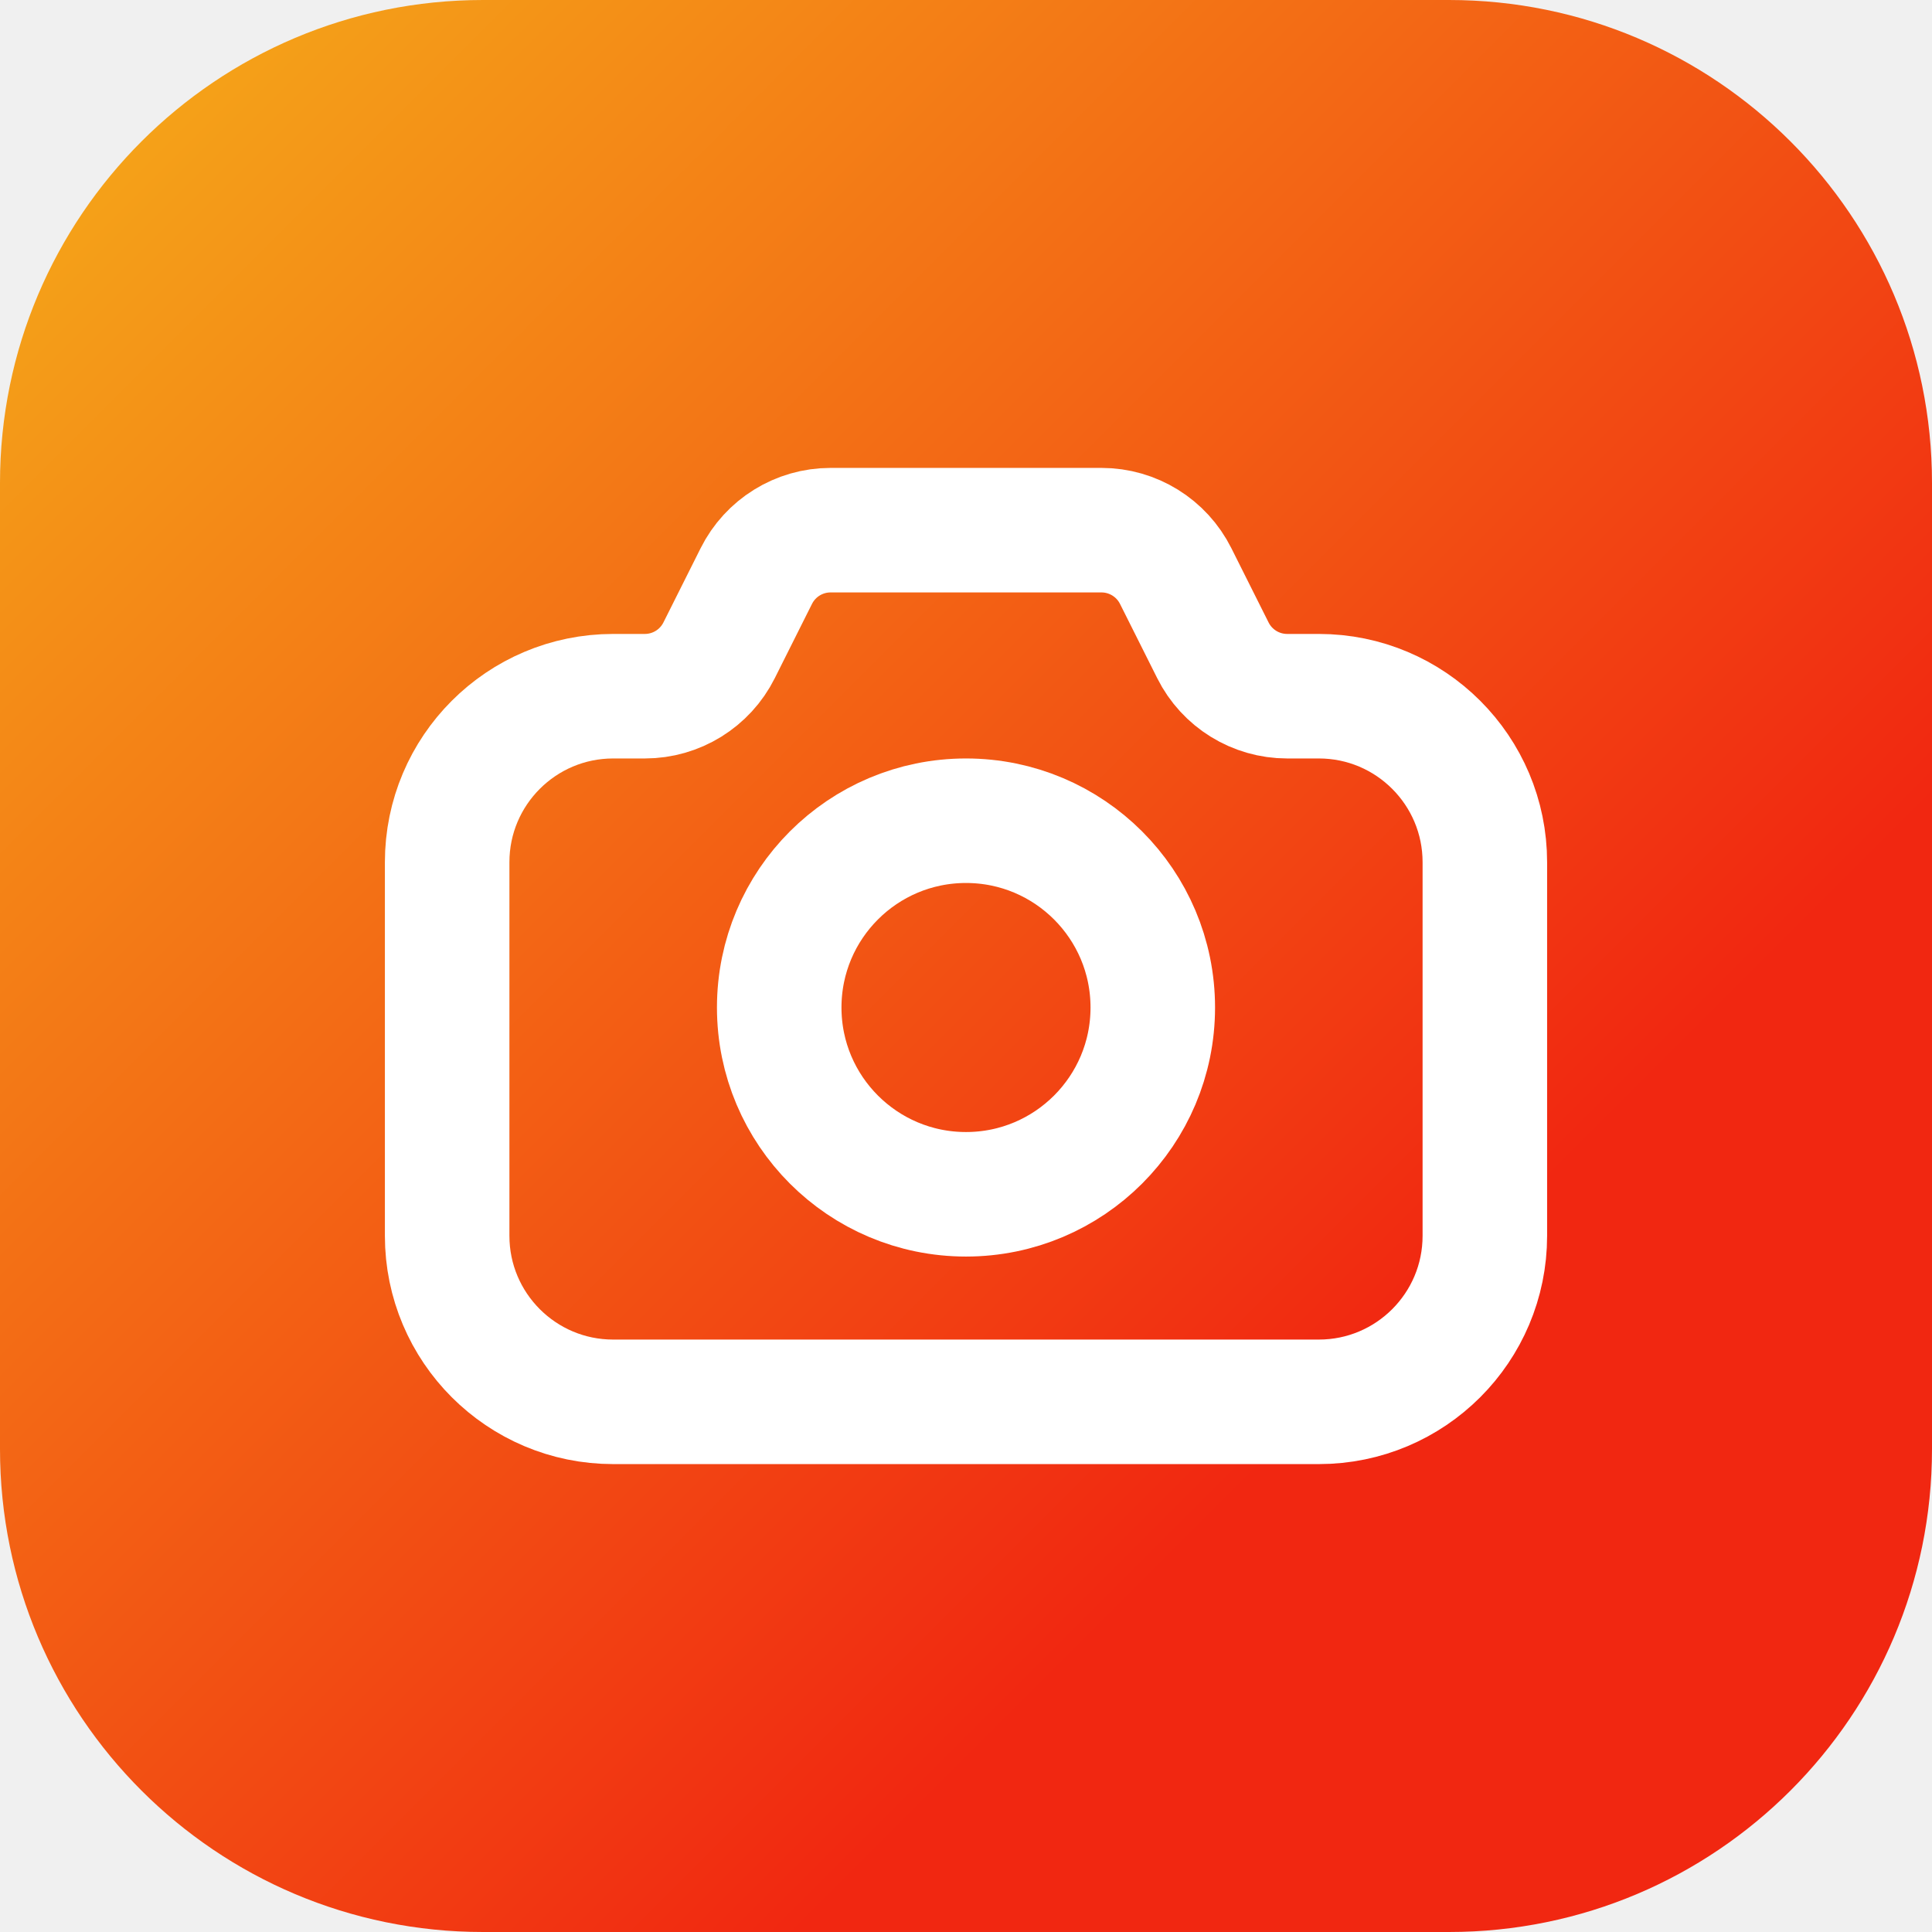
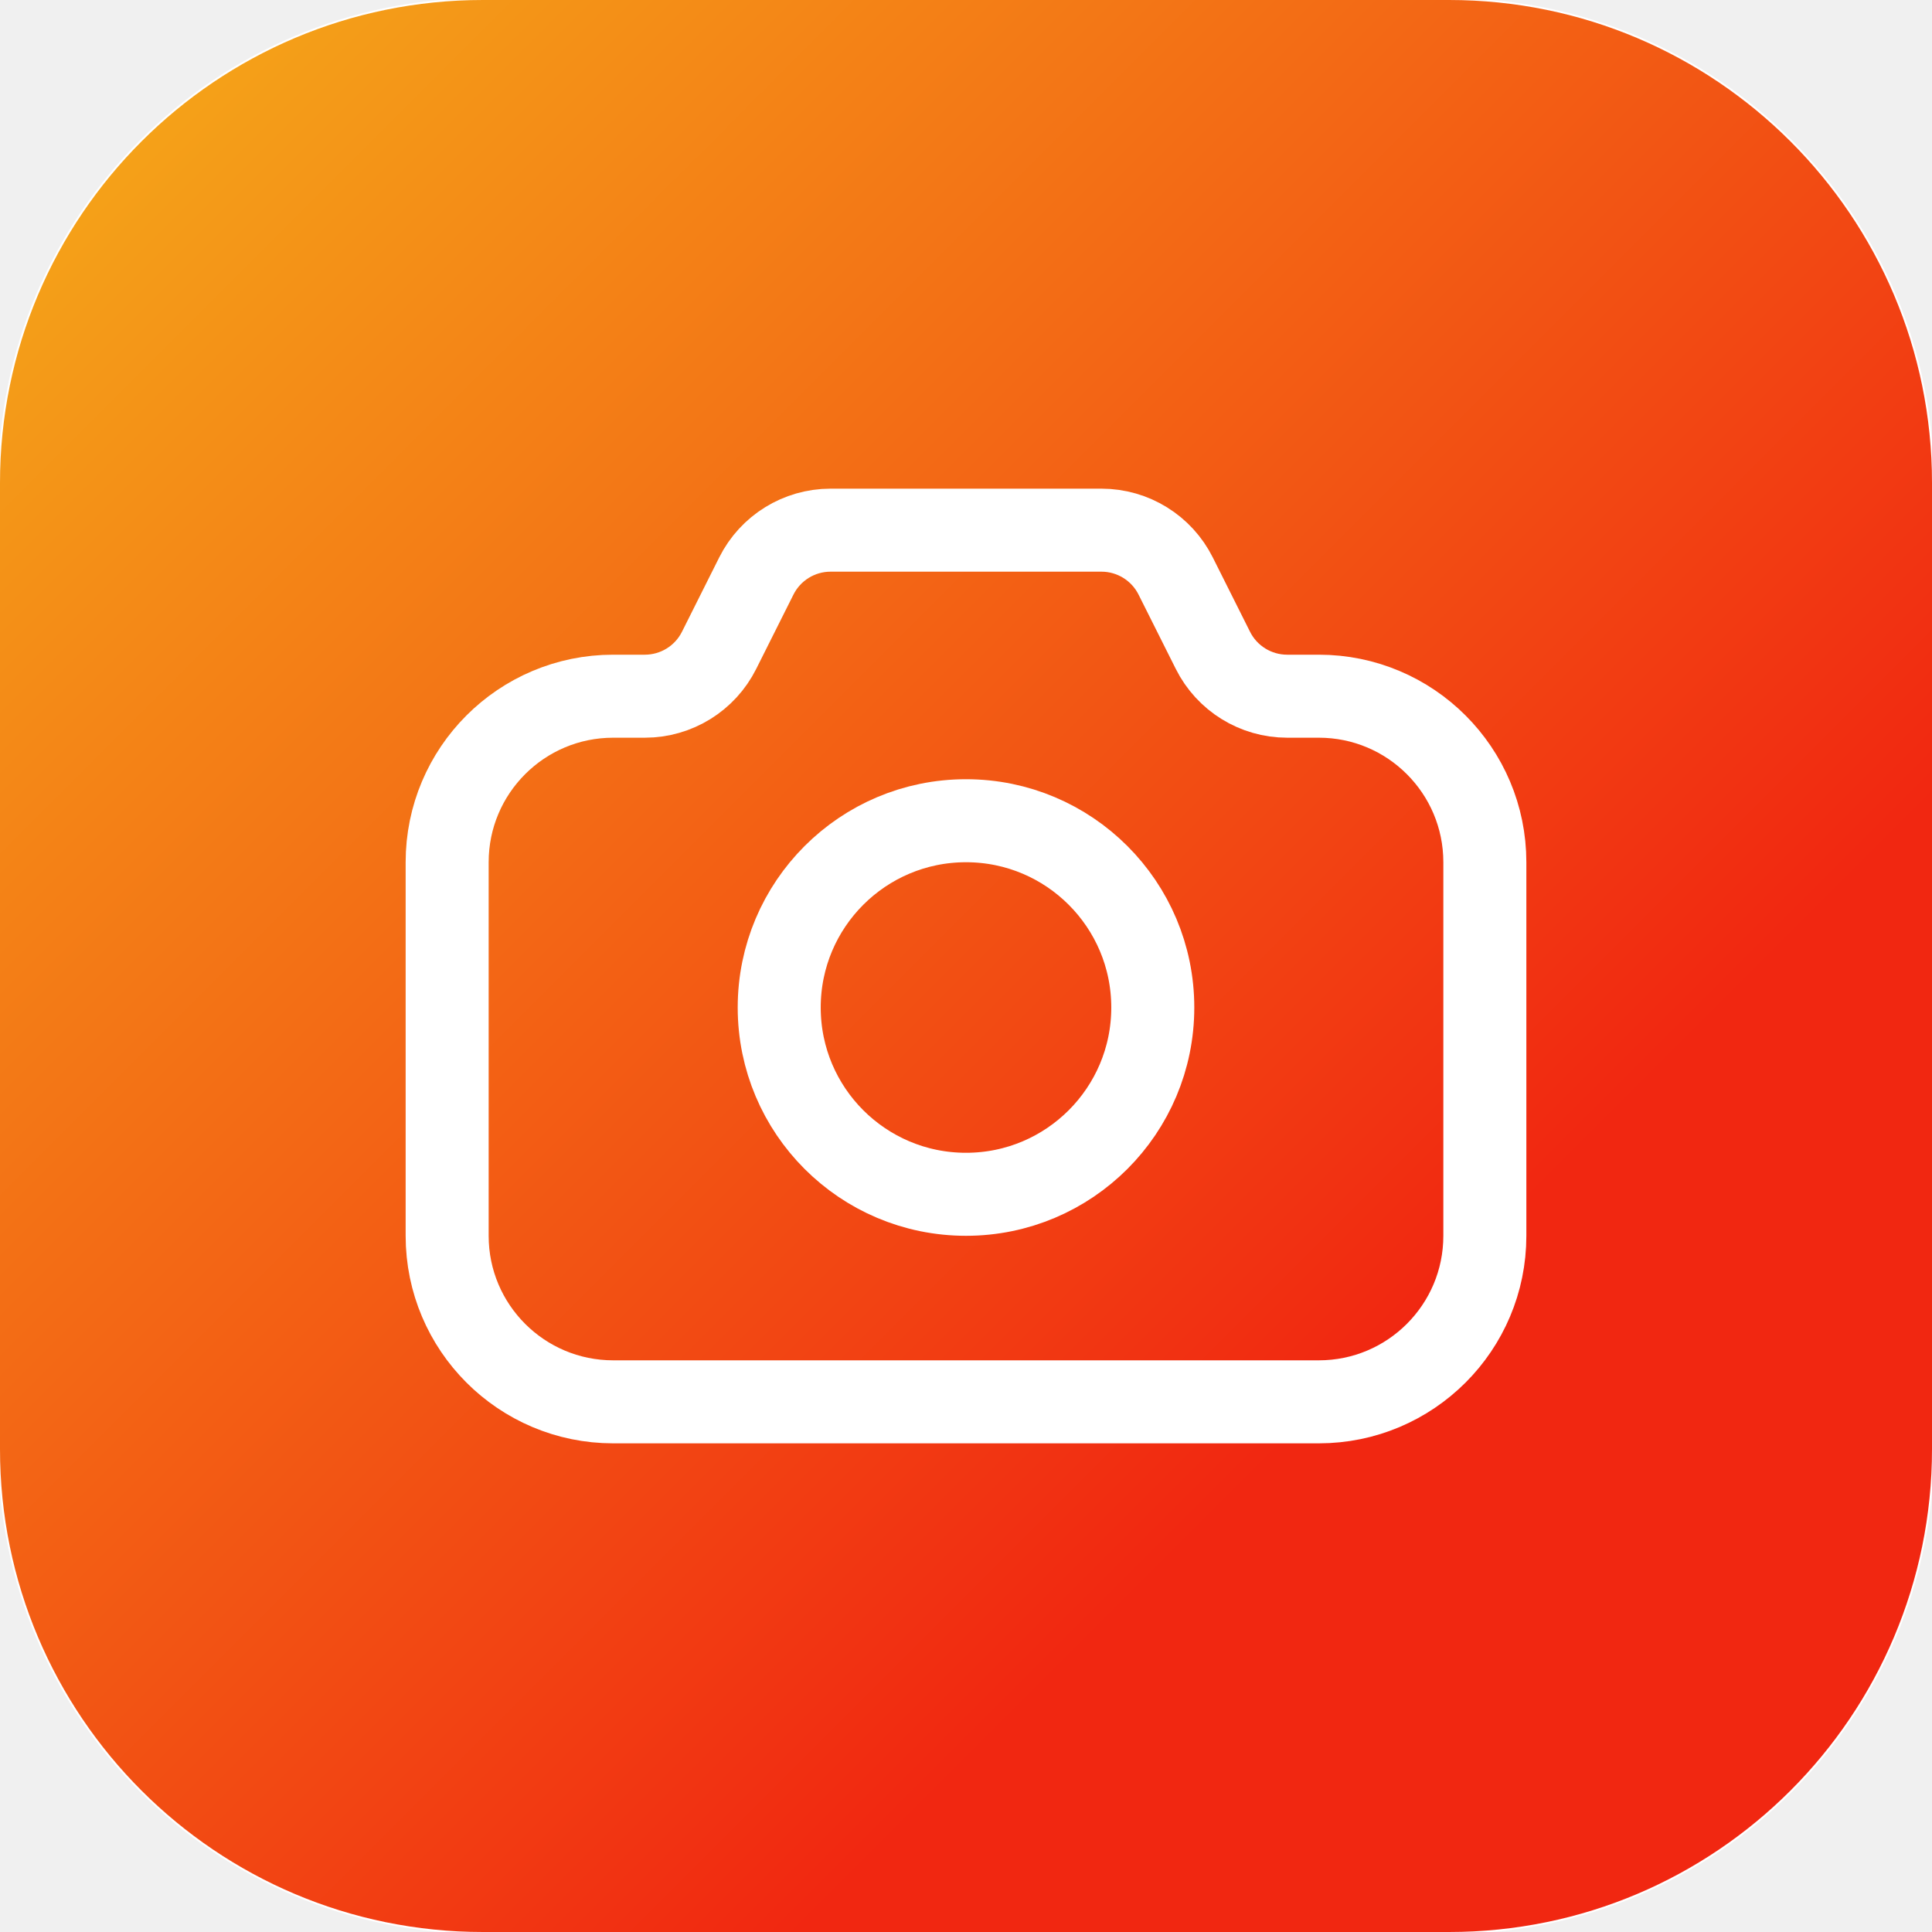
<svg xmlns="http://www.w3.org/2000/svg" xmlns:xlink="http://www.w3.org/1999/xlink" width="16" height="16" viewBox="0 0 512 512" fill="none" class="">
-   <rect id="r4" width="512" height="512" x="0" y="0" rx="128" fill="url(#r5)" stroke="#FFFFFF" stroke-width="0" stroke-opacity="100%" paint-order="stroke" />
+   <rect id="r4" width="512" height="512" x="0" y="0" rx="128" fill="url(#r5)" stroke="#FFFFFF" strokeWidth="0" stroke-opacity="100%" paint-order="stroke" />
  <clipPath id="clip">
    <use xlink:href="#r4" />
  </clipPath>
  <defs>
    <linearGradient id="r5" gradientUnits="userSpaceOnUse" gradientTransform="rotate(45)" style="transform-origin: center center;">
      <stop stop-color="#F5AF19" />
      <stop offset="1" stop-color="#F12711" />
    </linearGradient>
    <radialGradient id="r6" cx="0" cy="0" r="1" gradientUnits="userSpaceOnUse" gradientTransform="translate(256) rotate(90) scale(512)">
      <stop stop-color="white" />
      <stop offset="1" stop-color="white" stop-opacity="0" />
    </radialGradient>
  </defs>
  <svg fill="none" viewBox="0 0 16 16" width="352" height="352" x="80" y="80" alignment-baseline="middle" style="color: rgb(255, 255, 255);">
-     <path stroke="currentColor" stroke-linecap="round" stroke-linejoin="round" stroke-width="1.5" d="M10.25 8.5a2.25 2.25 0 1 1-4.5 0 2.25 2.25 0 0 1 4.5 0Z" />
-     <path stroke="currentColor" stroke-linecap="round" stroke-linejoin="round" stroke-width="1.5" d="M1.75 6.75v4.5a2 2 0 0 0 2 2h8.5a2 2 0 0 0 2-2v-4.5a2 2 0 0 0-2-2h-.382a1 1 0 0 1-.894-.553l-.448-.894a1 1 0 0 0-.894-.553H6.368a1 1 0 0 0-.894.553l-.448.894a1 1 0 0 1-.894.553H3.75a2 2 0 0 0-2 2Z" />
+     <path stroke="currentColor" strokeLinecap="round" strokeLinejoin="round" strokeWidth="1.5" d="M10.25 8.5a2.25 2.25 0 1 1-4.5 0 2.25 2.25 0 0 1 4.5 0Z" />
+     <path stroke="currentColor" strokeLinecap="round" strokeLinejoin="round" strokeWidth="1.5" d="M1.75 6.75v4.5a2 2 0 0 0 2 2h8.5a2 2 0 0 0 2-2v-4.5a2 2 0 0 0-2-2h-.382a1 1 0 0 1-.894-.553l-.448-.894a1 1 0 0 0-.894-.553H6.368a1 1 0 0 0-.894.553l-.448.894a1 1 0 0 1-.894.553H3.75a2 2 0 0 0-2 2Z" />
  </svg>
</svg>
